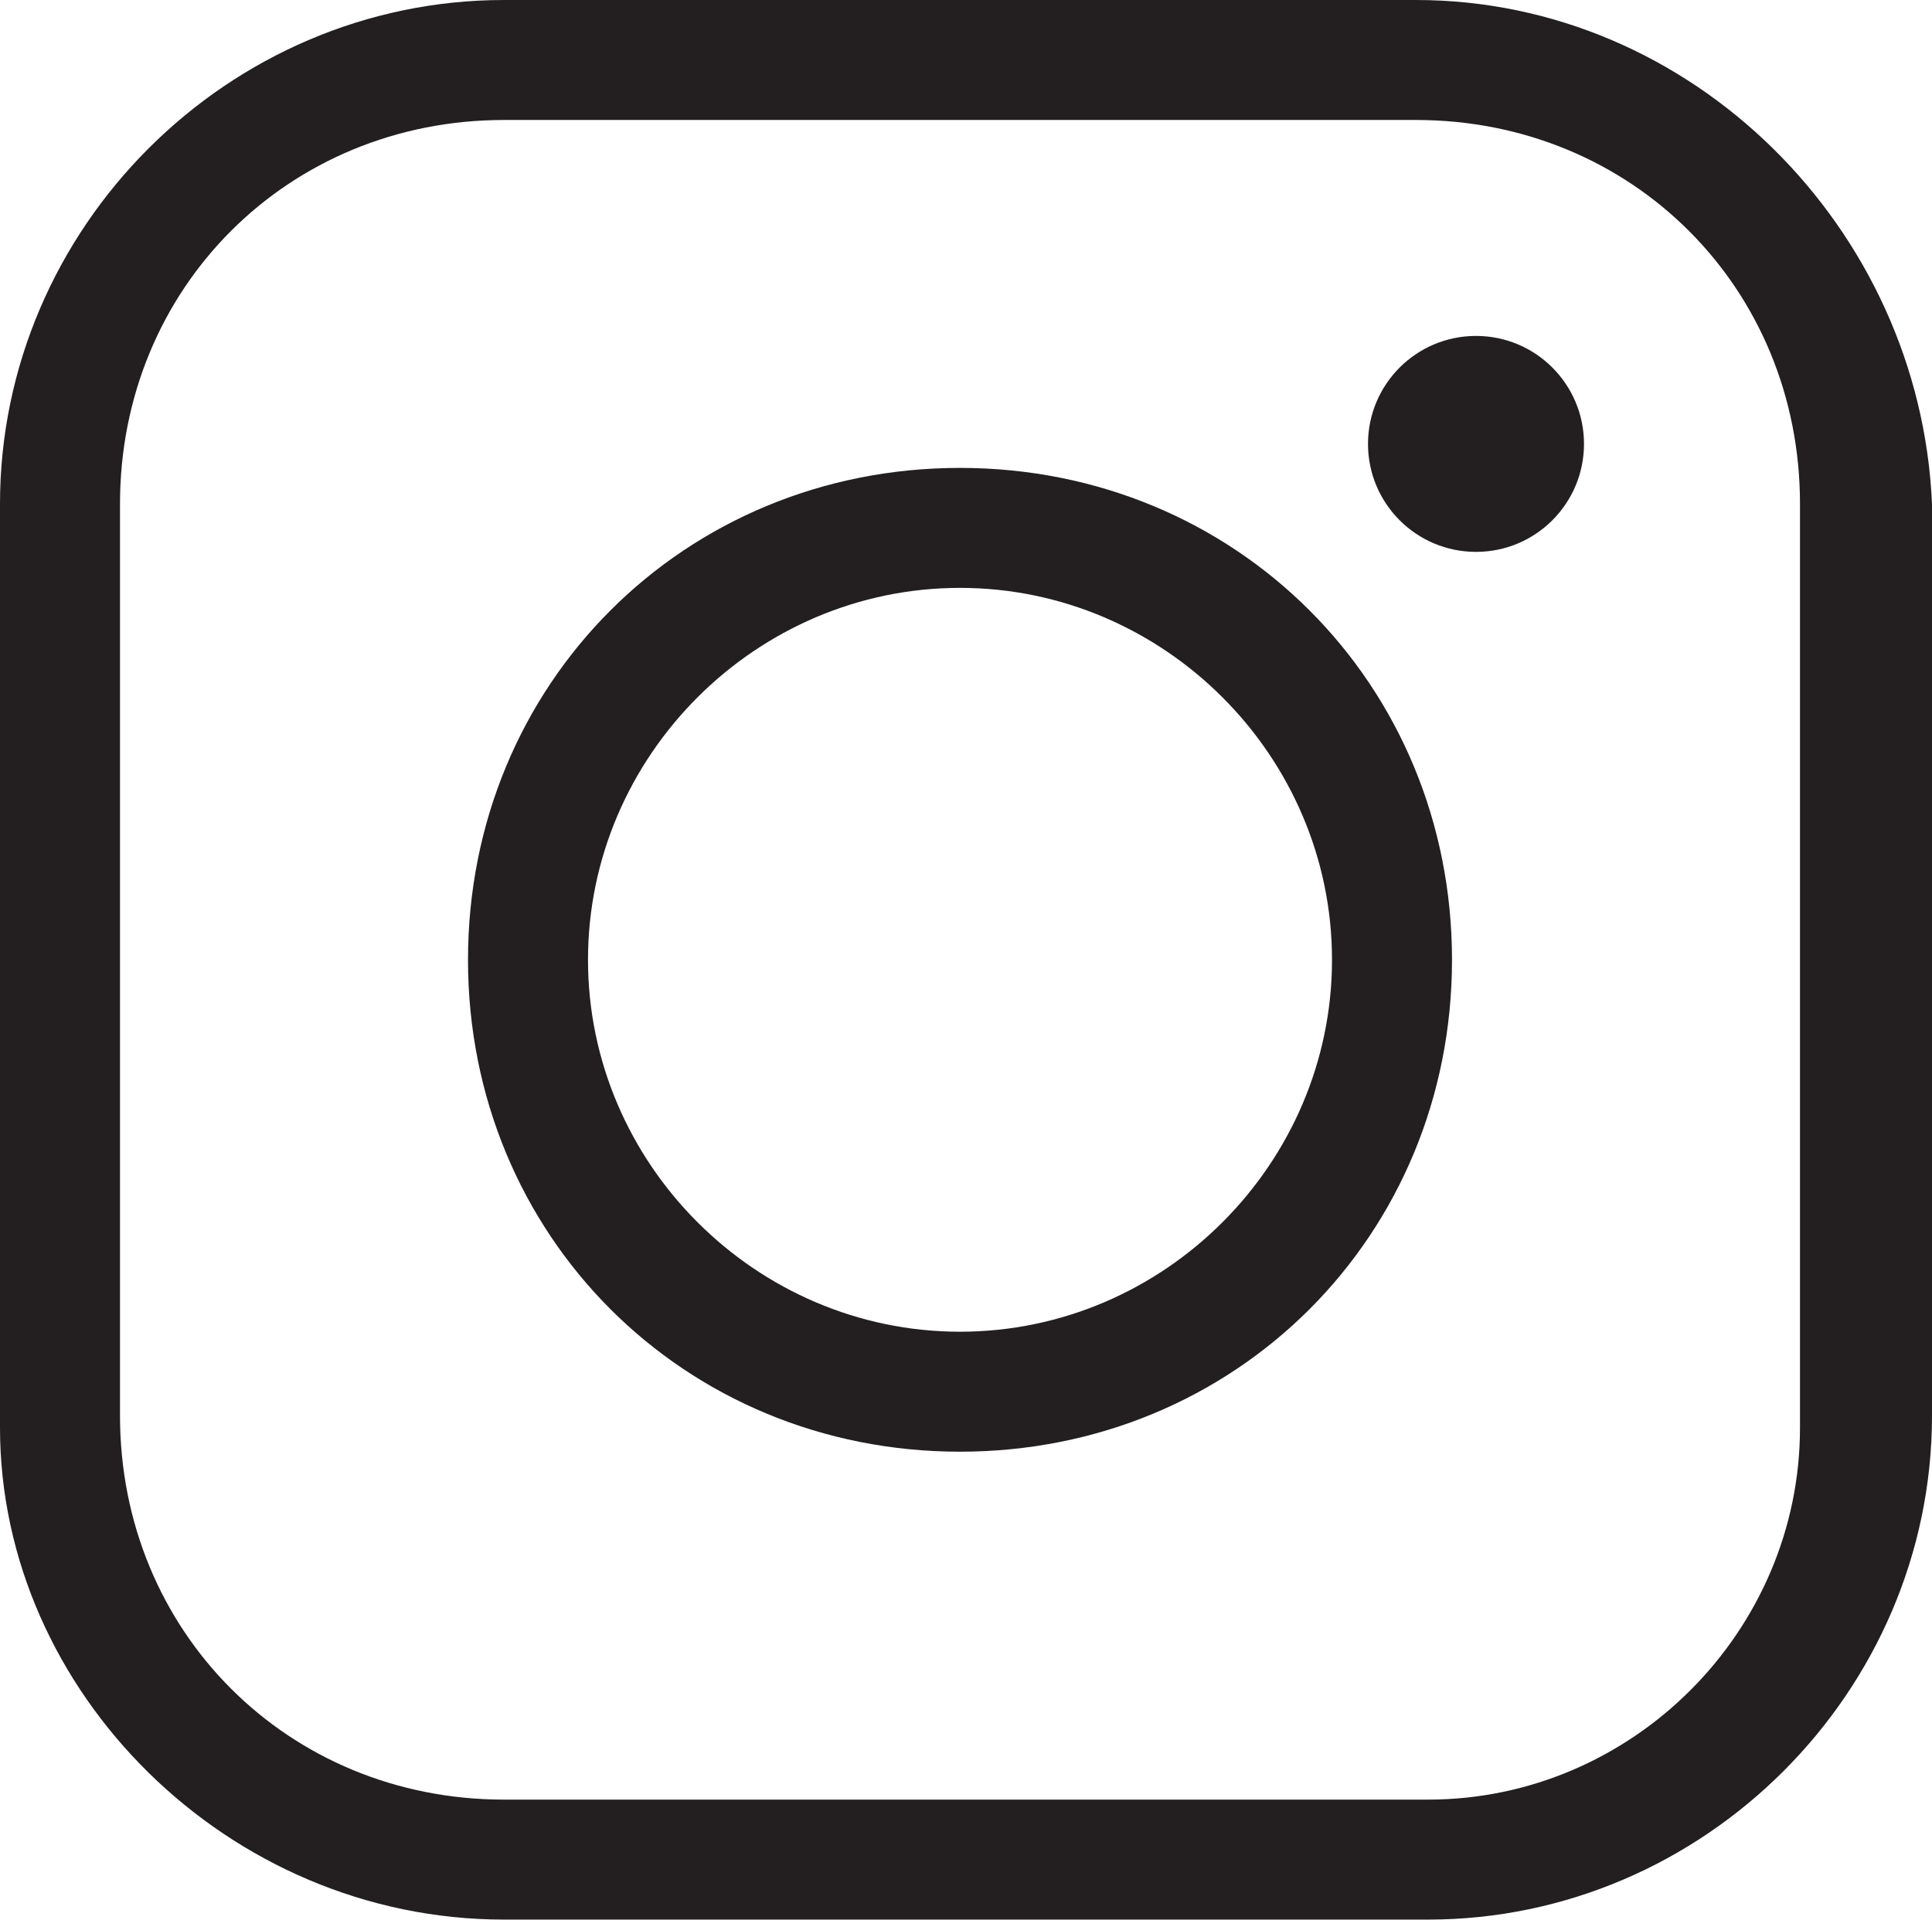
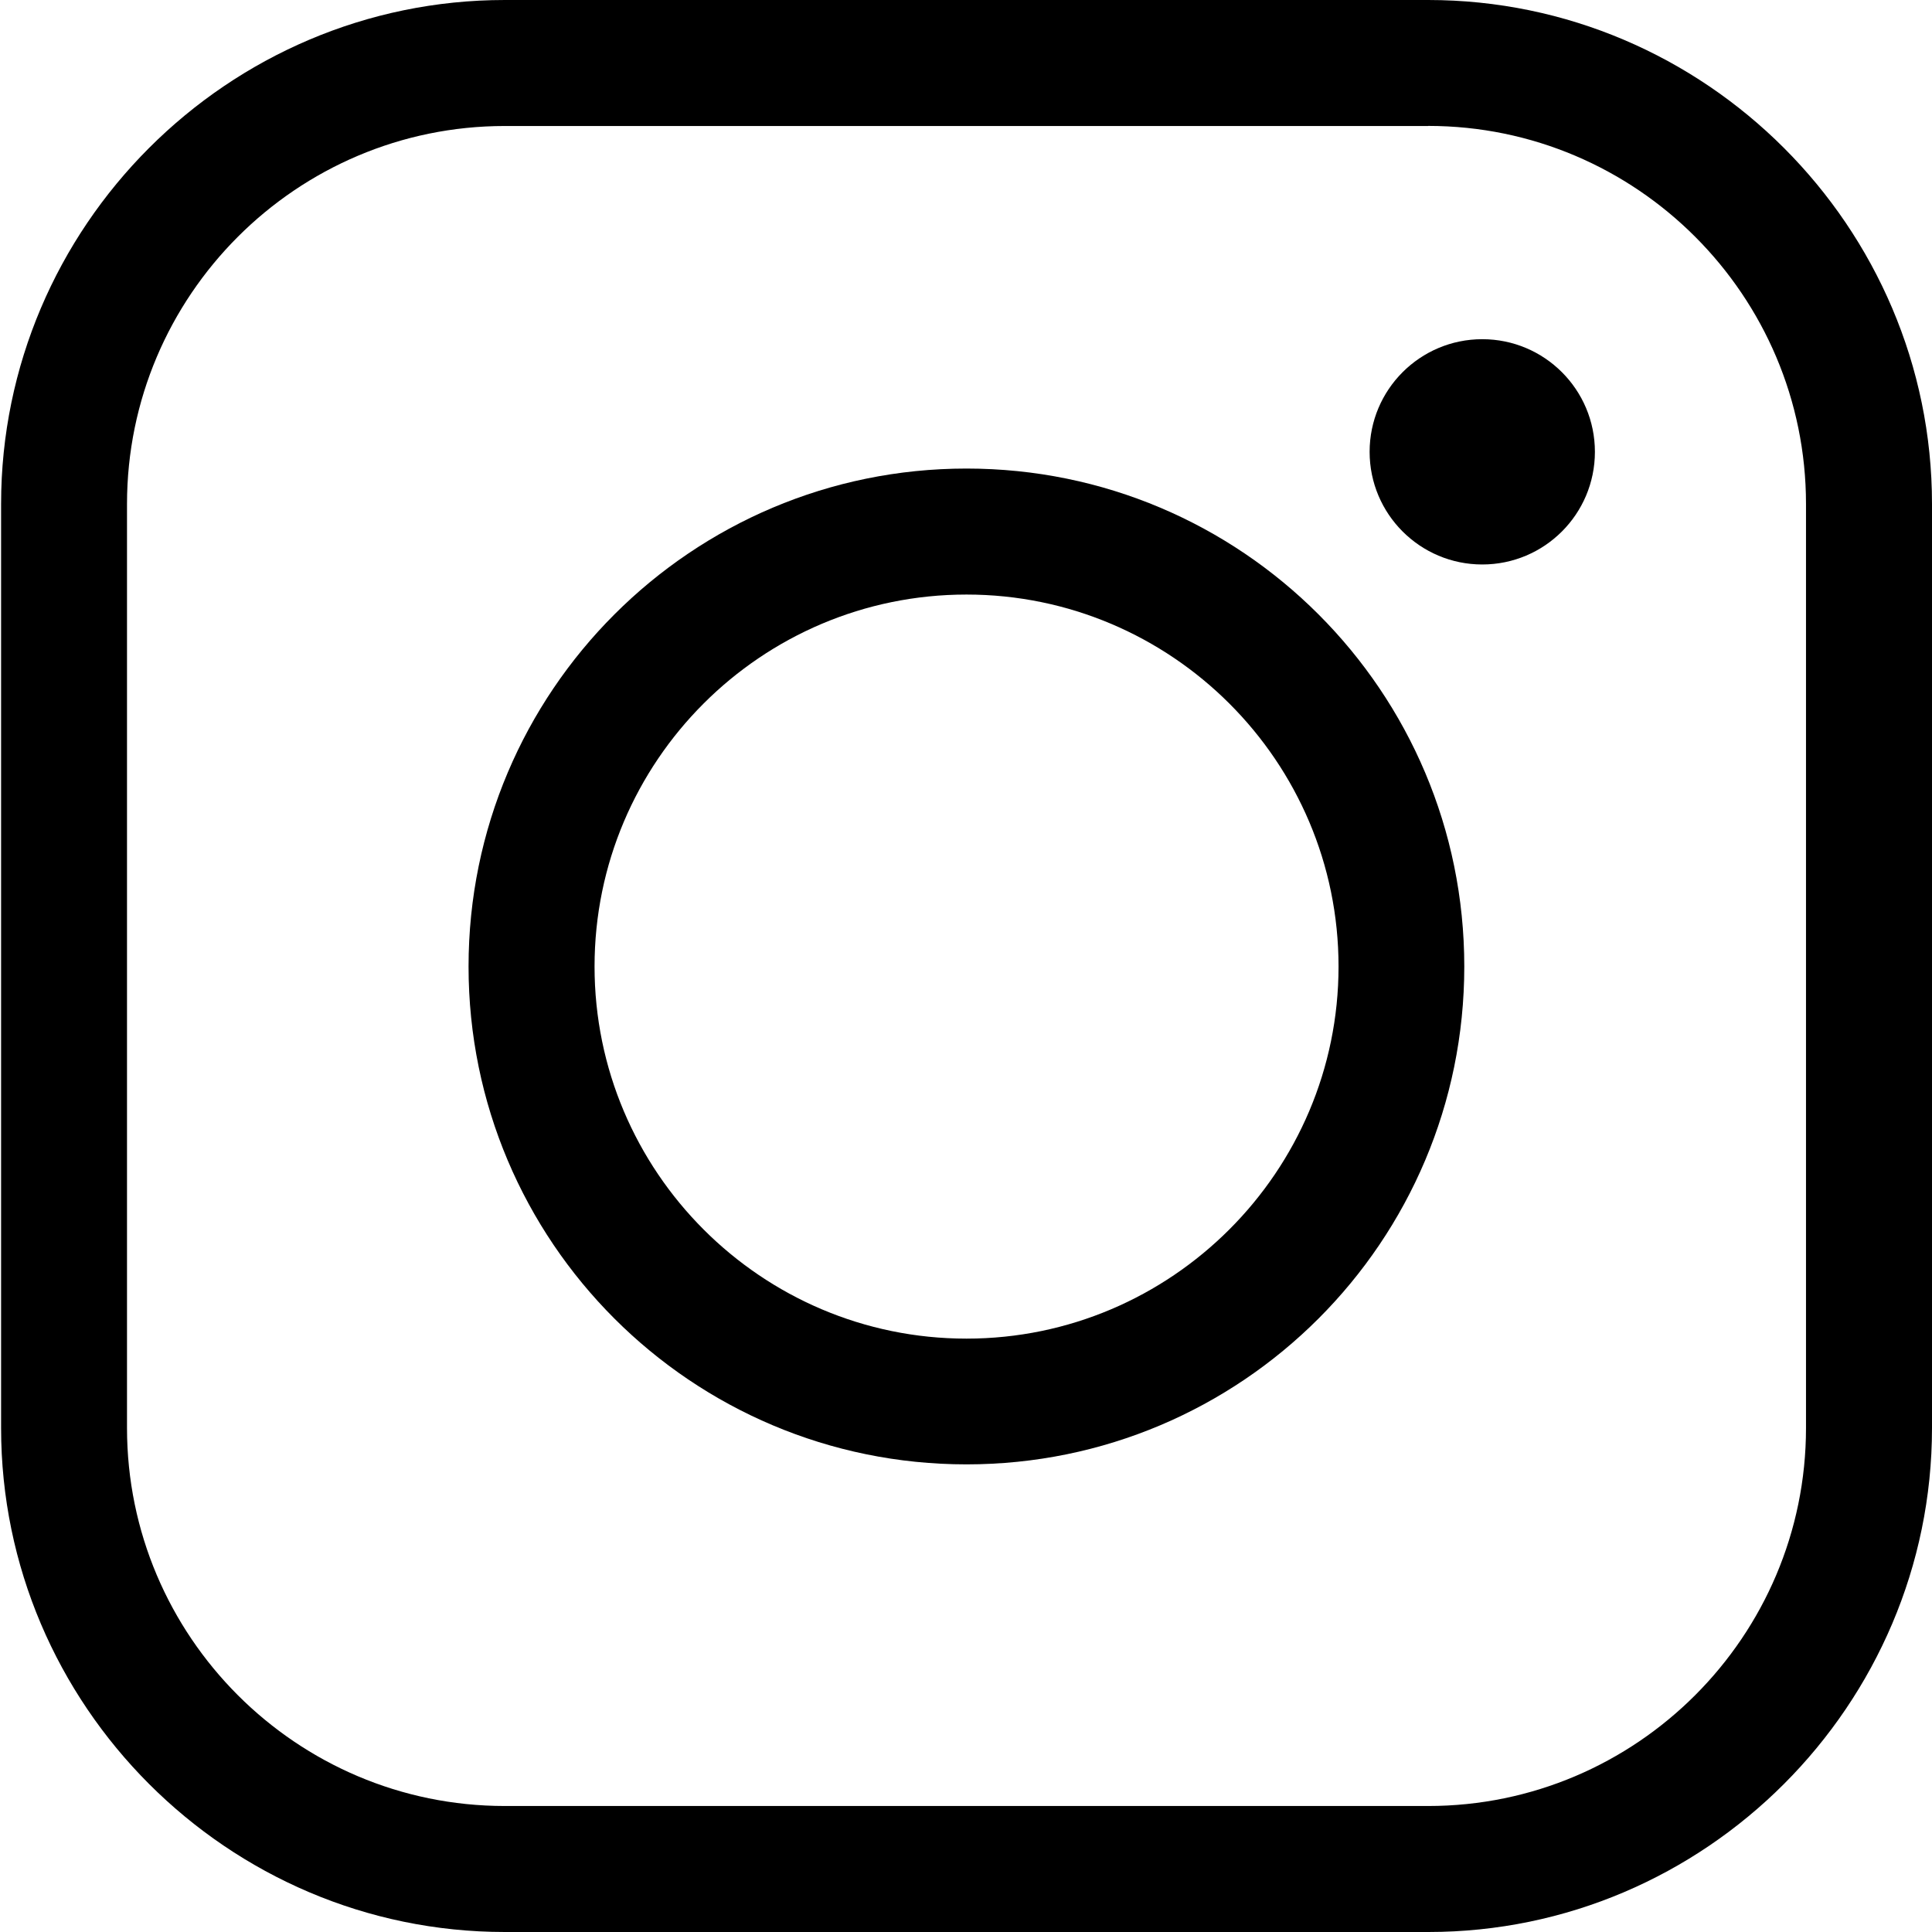
- <svg xmlns="http://www.w3.org/2000/svg" version="1.1" id="Layer_1" x="0px" y="0px" viewBox="0 0 16.1 16" style="enable-background:new 0 0 16.1 16;" xml:space="preserve">
-   <style type="text/css">
- .st0{fill:#231F20;}
- </style>
-   <path class="st0" d="M11.8,1C13.6,1,15,2.4,15,4.2v7.7c0,1.7-1.4,3.1-3.1,3.1H4.2C2.4,15,1,13.6,1,11.8V4.2C1,2.4,2.4,1,4.2,1H11.8 M11.8,0H4.2C1.9,0,0,1.9,0,4.2v7.7C0,14.1,1.9,16,4.2,16h7.7c2.3,0,4.2-1.9,4.2-4.2V4.2C16,1.9,14.1,0,11.8,0z" />
-   <path class="st0" d="M8,4.9c1.7,0,3.1,1.4,3.1,3.1S9.7,11.1,8,11.1S4.9,9.7,4.9,8S6.3,4.9,8,4.9 M8,3.9C5.7,3.9,3.9,5.7,3.9,8 s1.8,4.1,4.1,4.1s4.1-1.8,4.1-4.1S10.3,3.9,8,3.9z" />
-   <circle class="st0" cx="12.3" cy="3.7" r="0.9" />
+ <svg xmlns="http://www.w3.org/2000/svg" width="23" height="23" viewBox="-3 -3 23 23">
+   <path d="M14.002-1.501C16.482-1.501 18.5.519 18.5 3v11c0 2.481-2.018 4.5-4.498 4.5H3.01c-2.48 0-4.498-2.019-4.498-4.5V3C-1.488.519.53-1.5 3.01-1.5h10.992m0-1.5H3.01C-.29-3-2.987-.301-2.987 3v11.001C-2.987 17.299-.29 20 3.01 20h10.995C17.301 20 20 17.299 20 13.999V3c0-3.301-2.699-6-5.998-6z" />
+   <path d="M8.506 4.078c2.44 0 4.429 1.985 4.429 4.428 0 2.44-1.989 4.43-4.429 4.43-2.443 0-4.428-1.989-4.428-4.43 0-2.443 1.985-4.428 4.428-4.428m0-1.5c-3.273 0-5.928 2.654-5.928 5.928s2.654 5.927 5.928 5.927 5.926-2.653 5.926-5.927-2.652-5.928-5.926-5.928z" />
+   <circle cx="14.646" cy="2.379" r="1.341" />
</svg>
